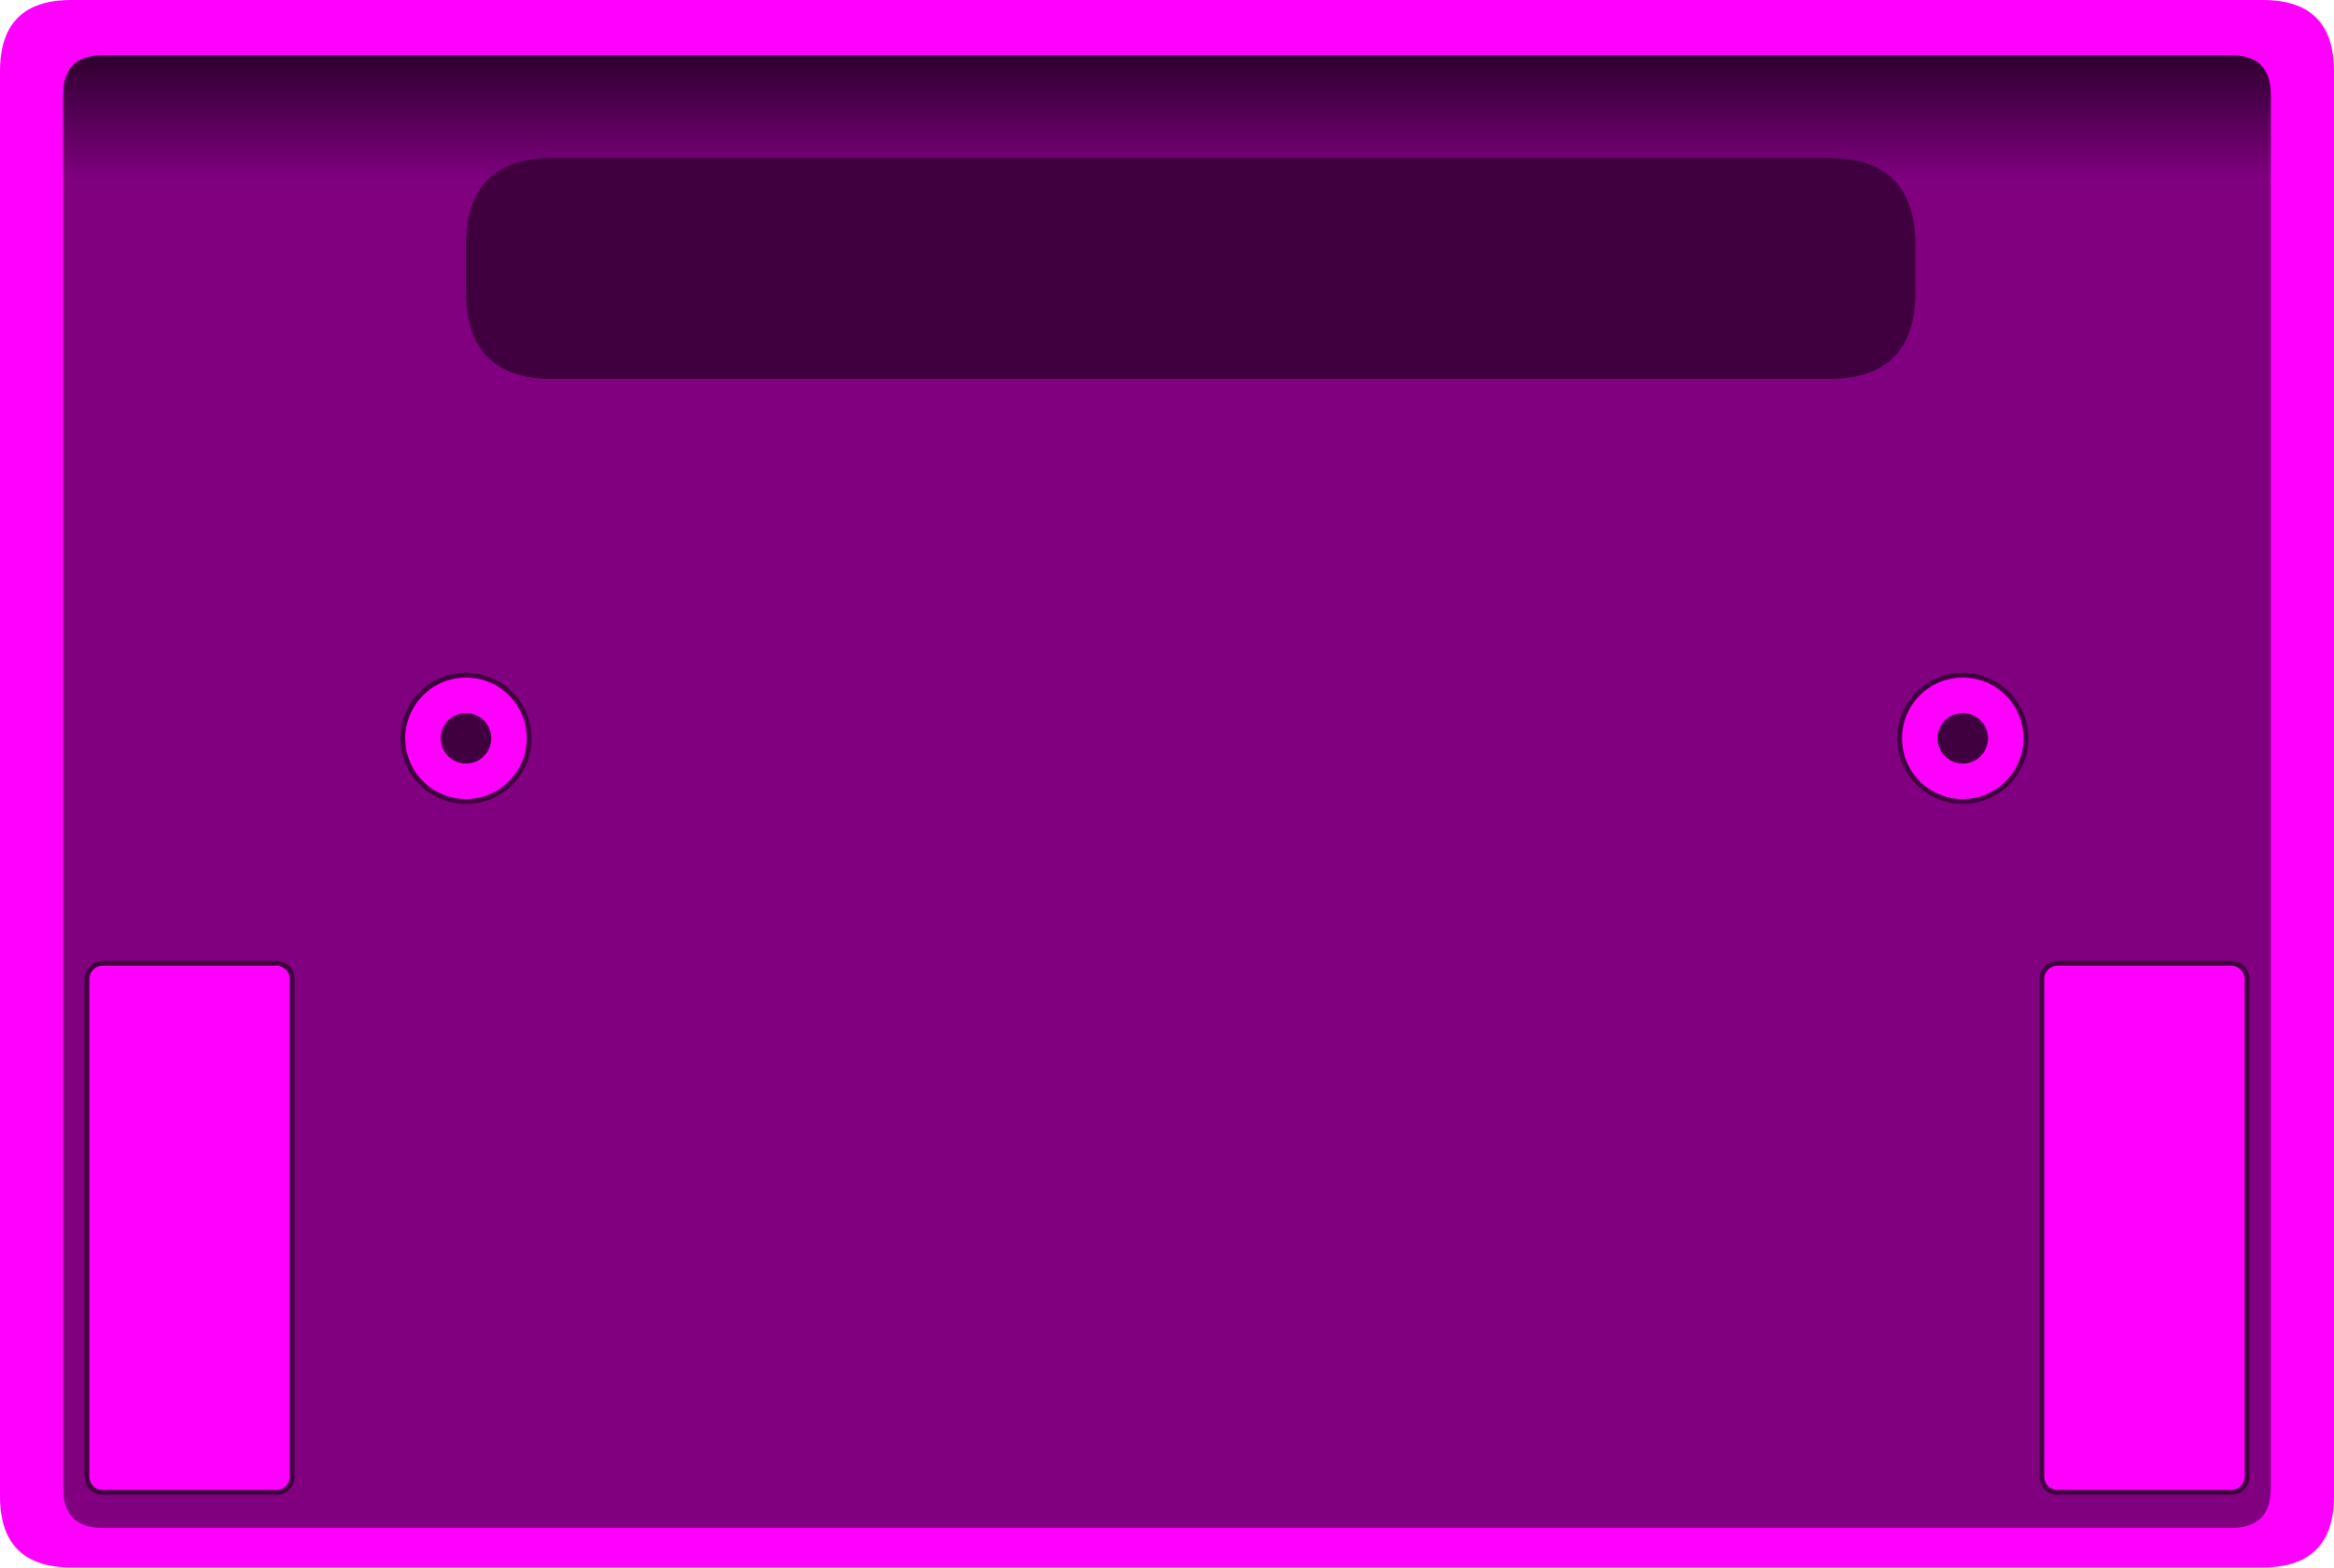
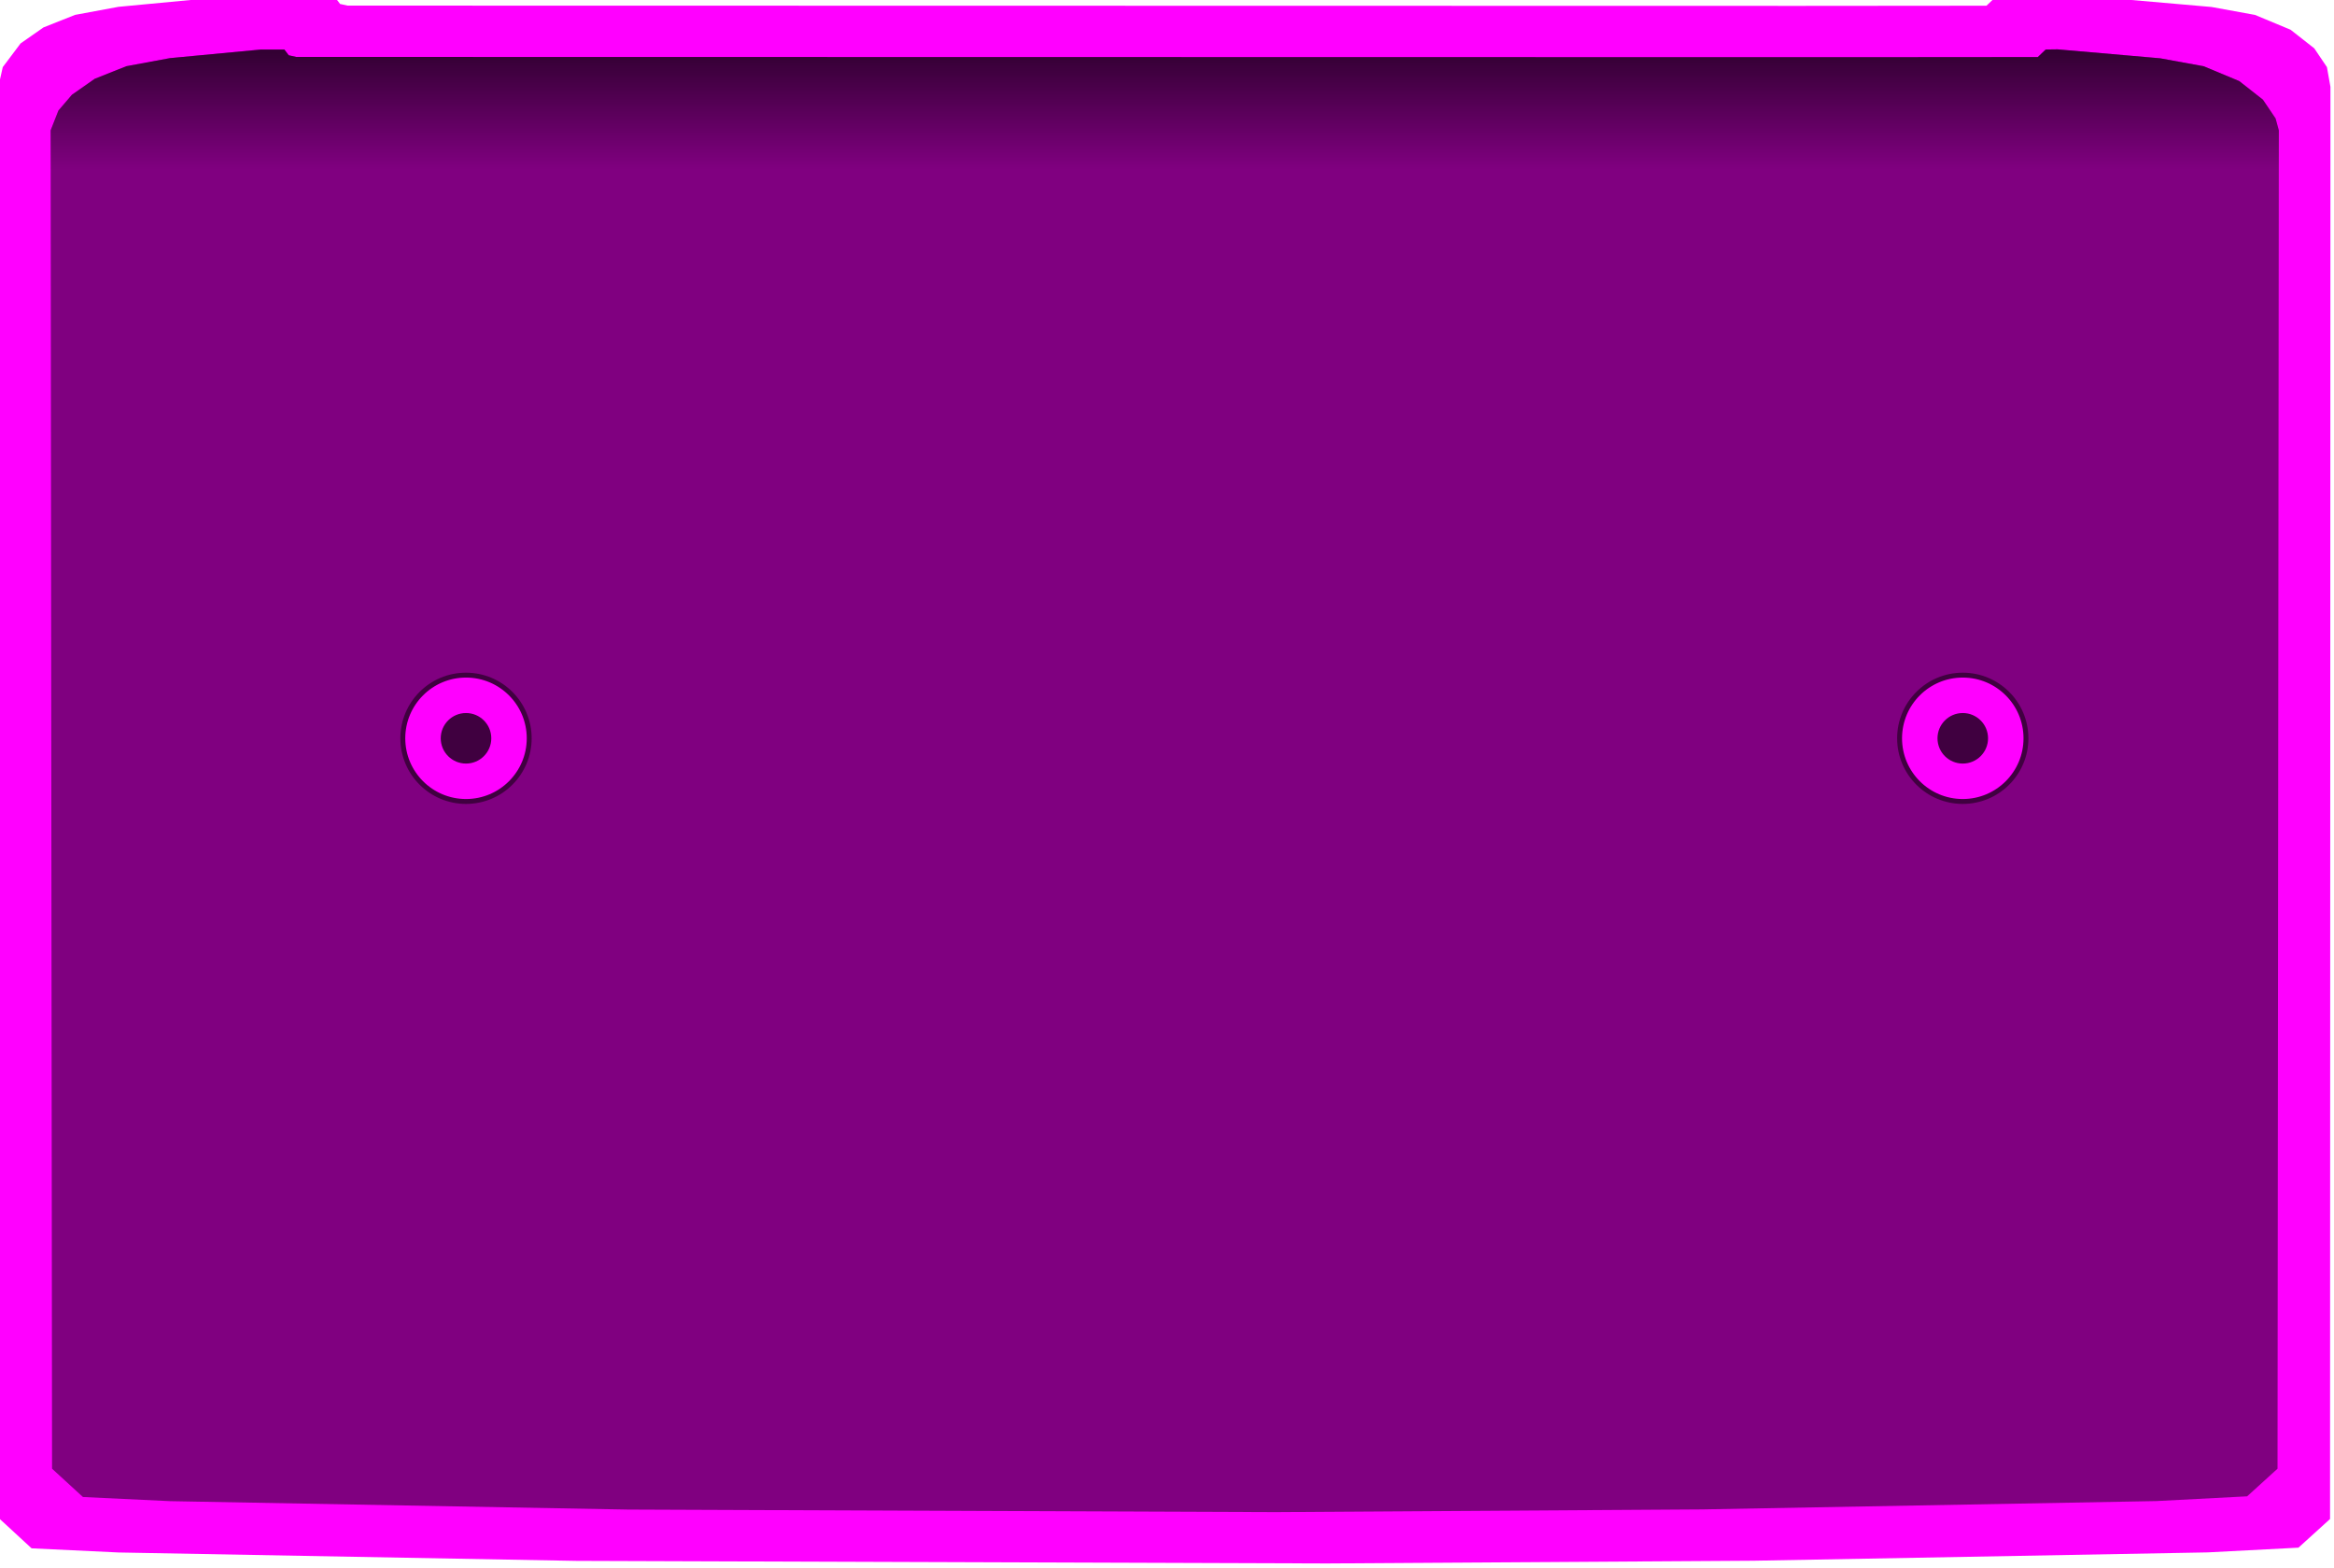
<svg xmlns="http://www.w3.org/2000/svg" viewBox="0 0 591 397" width="591" height="397">
  <defs>
    <linearGradient id="wallShade" x1="0" y1="0" x2="0" y2="1">
      <stop offset="0" stop-color="#000" stop-opacity=".6" />
      <stop offset=".08" stop-color="#000" stop-opacity="0" />
    </linearGradient>
  </defs>
-   <path d="M18 0 H573 Q591 0 591 18 V379 Q591 397 573 397 H18 Q0 397 0 379 V18 Q0 0 18 0 Z" fill="#ff00ff" />
-   <path d="M26 14 H565 Q575 14 575 24 V377 Q575 387 565 387 H26 Q16 387 16 377 V24 Q16 14 26 14 Z" fill="#800080" />
-   <path d="M26 14 H565 Q575 14 575 24 V377 Q575 387 565 387 H26 Q16 387 16 377 V24 Q16 14 26 14 Z" fill="url(#wallShade)" />
-   <path d="M140 40 H463 Q485 40 485 62 V74 Q485 96 463 96 H140 Q118 96 118 74 V62 Q118 40 140 40 Z" fill="#400040" />
-   <rect x="22" y="244" width="52" height="134" rx="4" fill="#ff00ff" stroke="#400040" stroke-width="1.24" />
-   <rect x="517" y="244" width="52" height="134" rx="4" fill="#ff00ff" stroke="#400040" stroke-width="1.24" />
+   <path d="M336 396 L146 395.35 L30 393.22 L8 392.17 L0 384.79 L-0.2 21 L0.7 17 L5.21 11 L11 6.95 L19 3.77 L30 1.73 L53 -0.45 L85 -0.46 L86.11 1 L88 1.42 L456 1.49 L503 1.45 L505 -0.46 L534 -0.5 L560 1.77 L571 3.78 L580 7.53 L586 12.24 L589.21 17 L590.1 22 L590 384.74 L582 392 L559 393.2 L444 395.31 L336 396 Z" fill="#ff00ff" />
+   <path d="M323 383 L159 382.35 L43 380.22 L21 379.17 L13.18 372 L12.82 33 L14.79 28 L18.21 24 L24 19.95 L32 16.77 L43 14.73 L66 12.55 L72 12.54 L73.11 14 L75 14.42 L469 14.49 L516 14.45 L518 12.54 L521 12.5 L547 14.77 L558 16.78 L567 20.53 L573 25.24 L576.21 30 L577.03 33 L576.7 372 L569 379 L546 380.2 L431 382.31 L323 383 Z" fill="#800080" />
+   <path d="M323 383 L159 382.35 L43 380.22 L21 379.17 L13.18 372 L12.82 33 L14.79 28 L18.21 24 L24 19.95 L32 16.77 L43 14.73 L66 12.55 L72 12.54 L73.11 14 L75 14.42 L469 14.49 L516 14.45 L518 12.54 L521 12.5 L547 14.77 L558 16.78 L567 20.53 L573 25.24 L576.21 30 L577.03 33 L576.7 372 L569 379 L546 380.2 L431 382.31 L323 383 Z" fill="url(#wallShade)" />
  <circle cx="118" cy="187" r="16" fill="#ff00ff" stroke="#400040" stroke-width="1.24" />
  <circle cx="118" cy="187" r="6.4" fill="#400040" />
  <circle cx="497" cy="187" r="16" fill="#ff00ff" stroke="#400040" stroke-width="1.24" />
  <circle cx="497" cy="187" r="6.4" fill="#400040" />
</svg>
